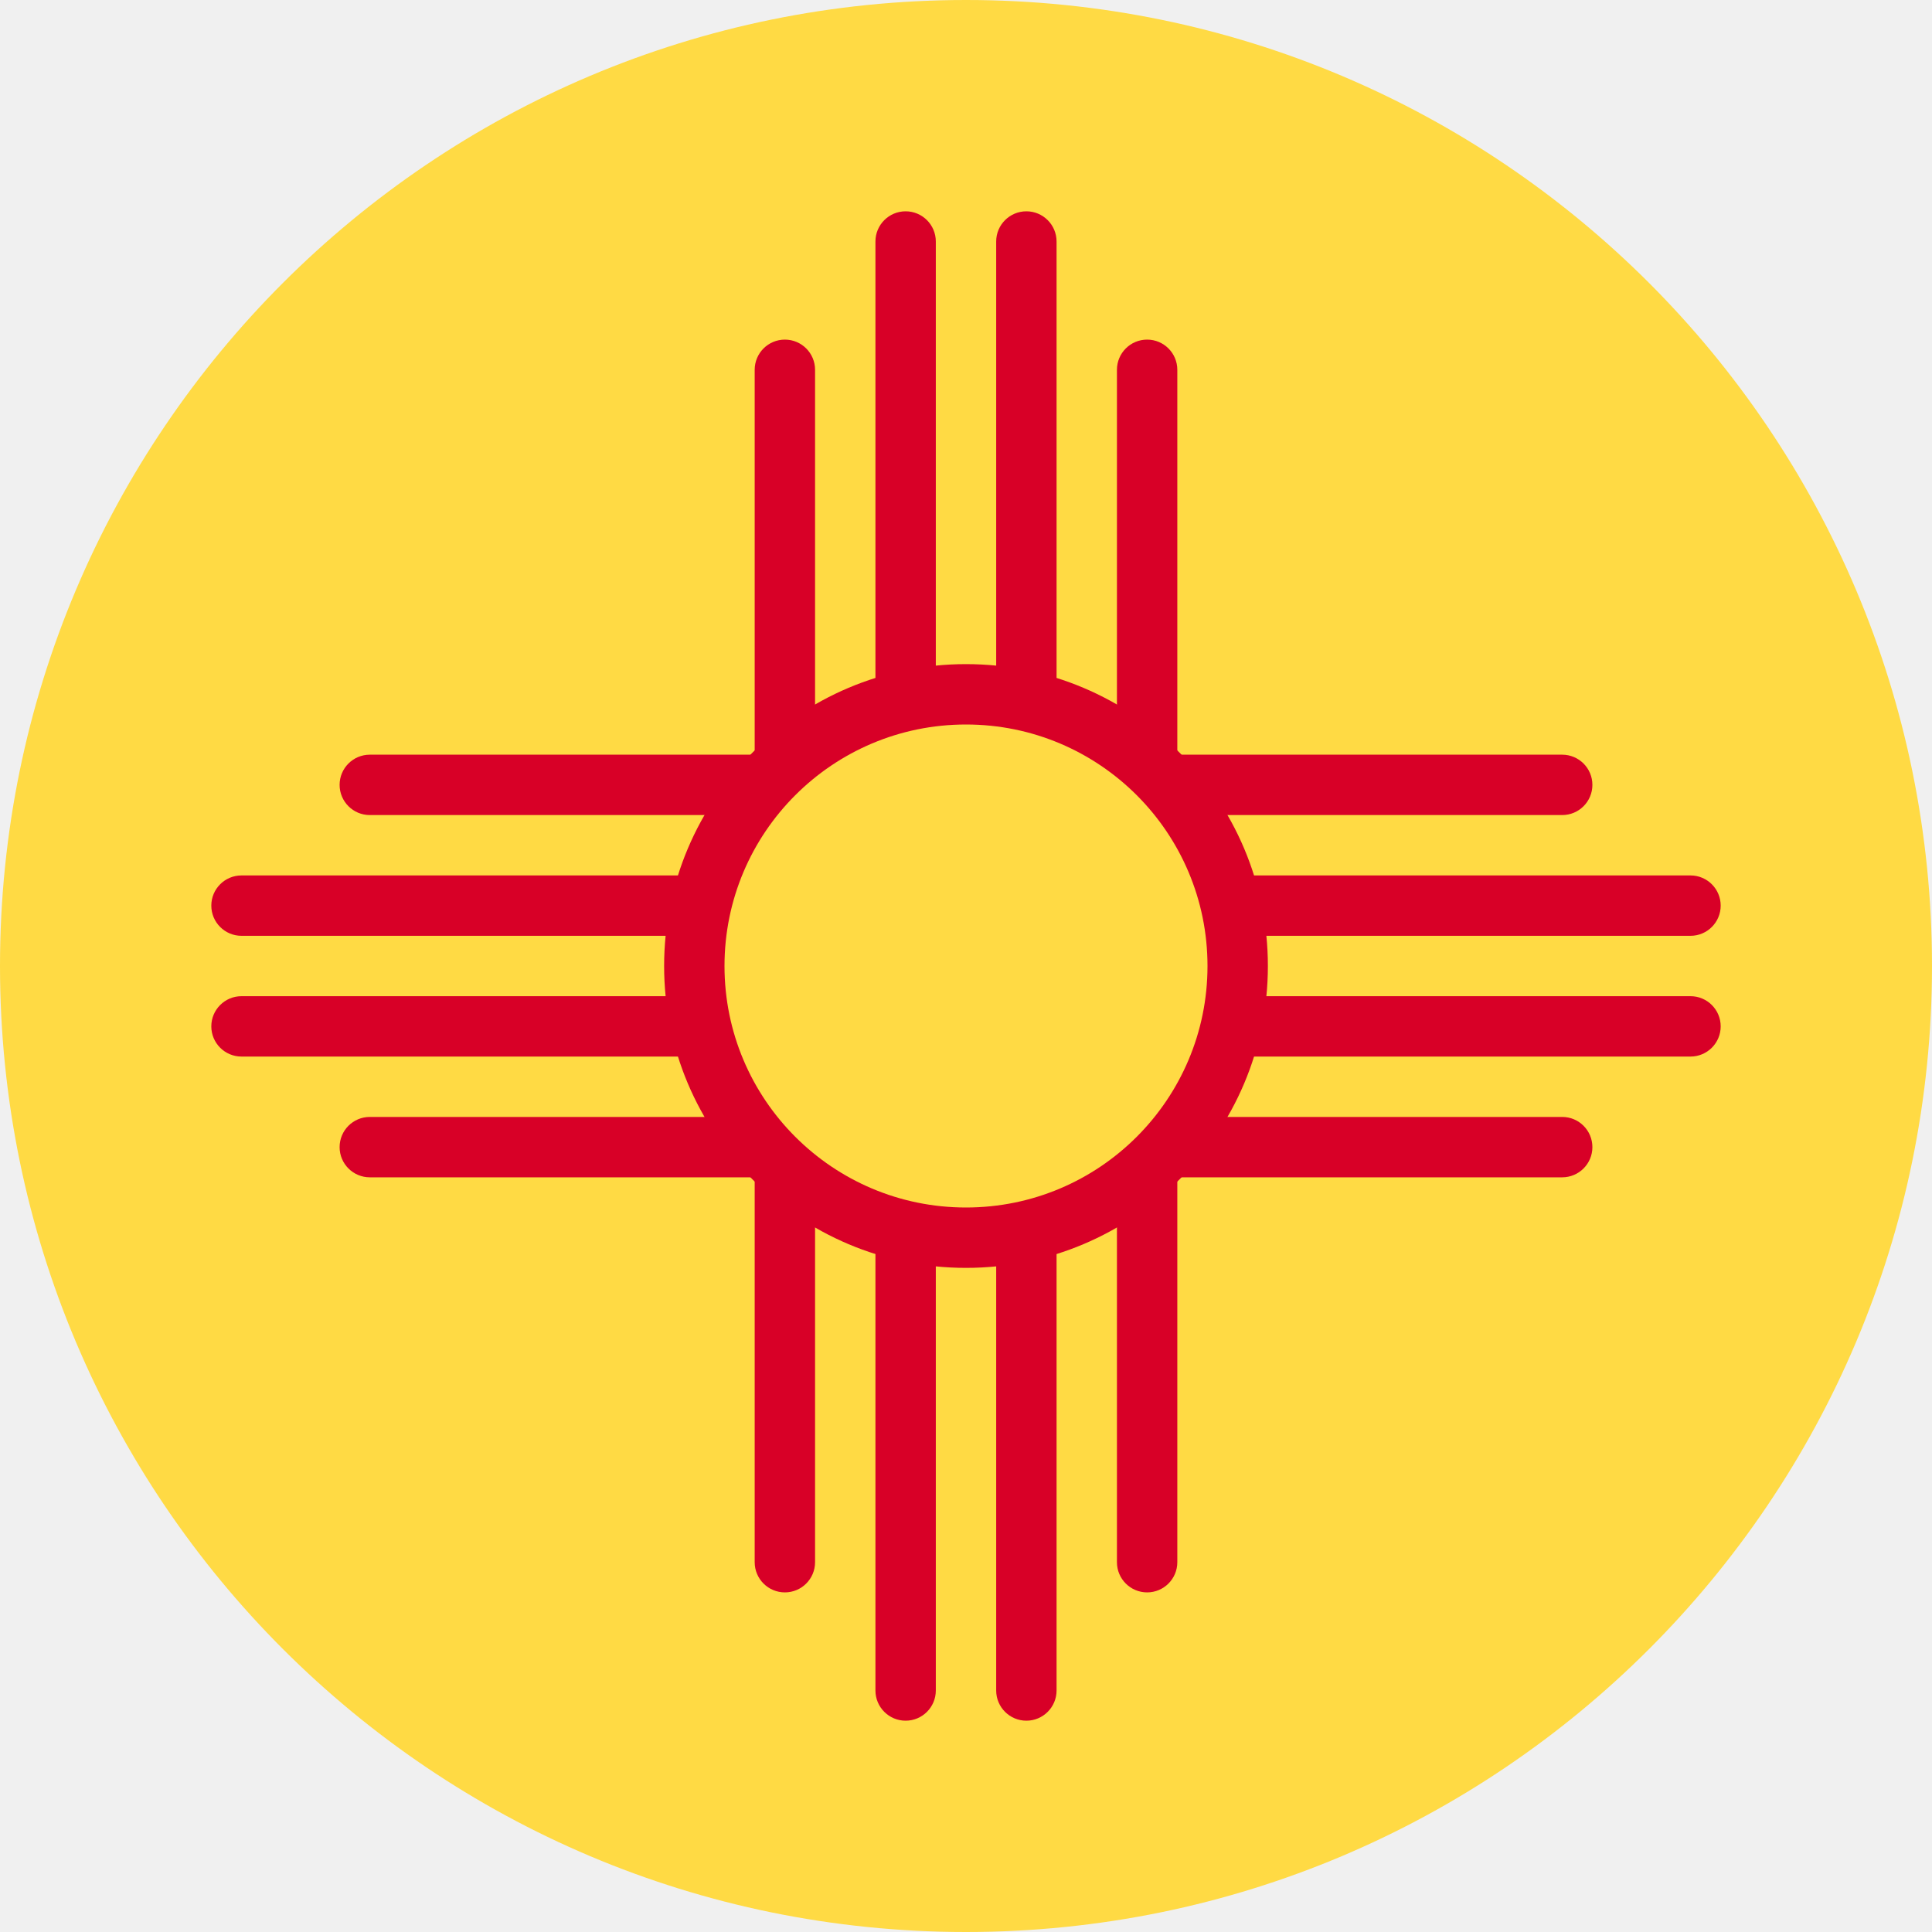
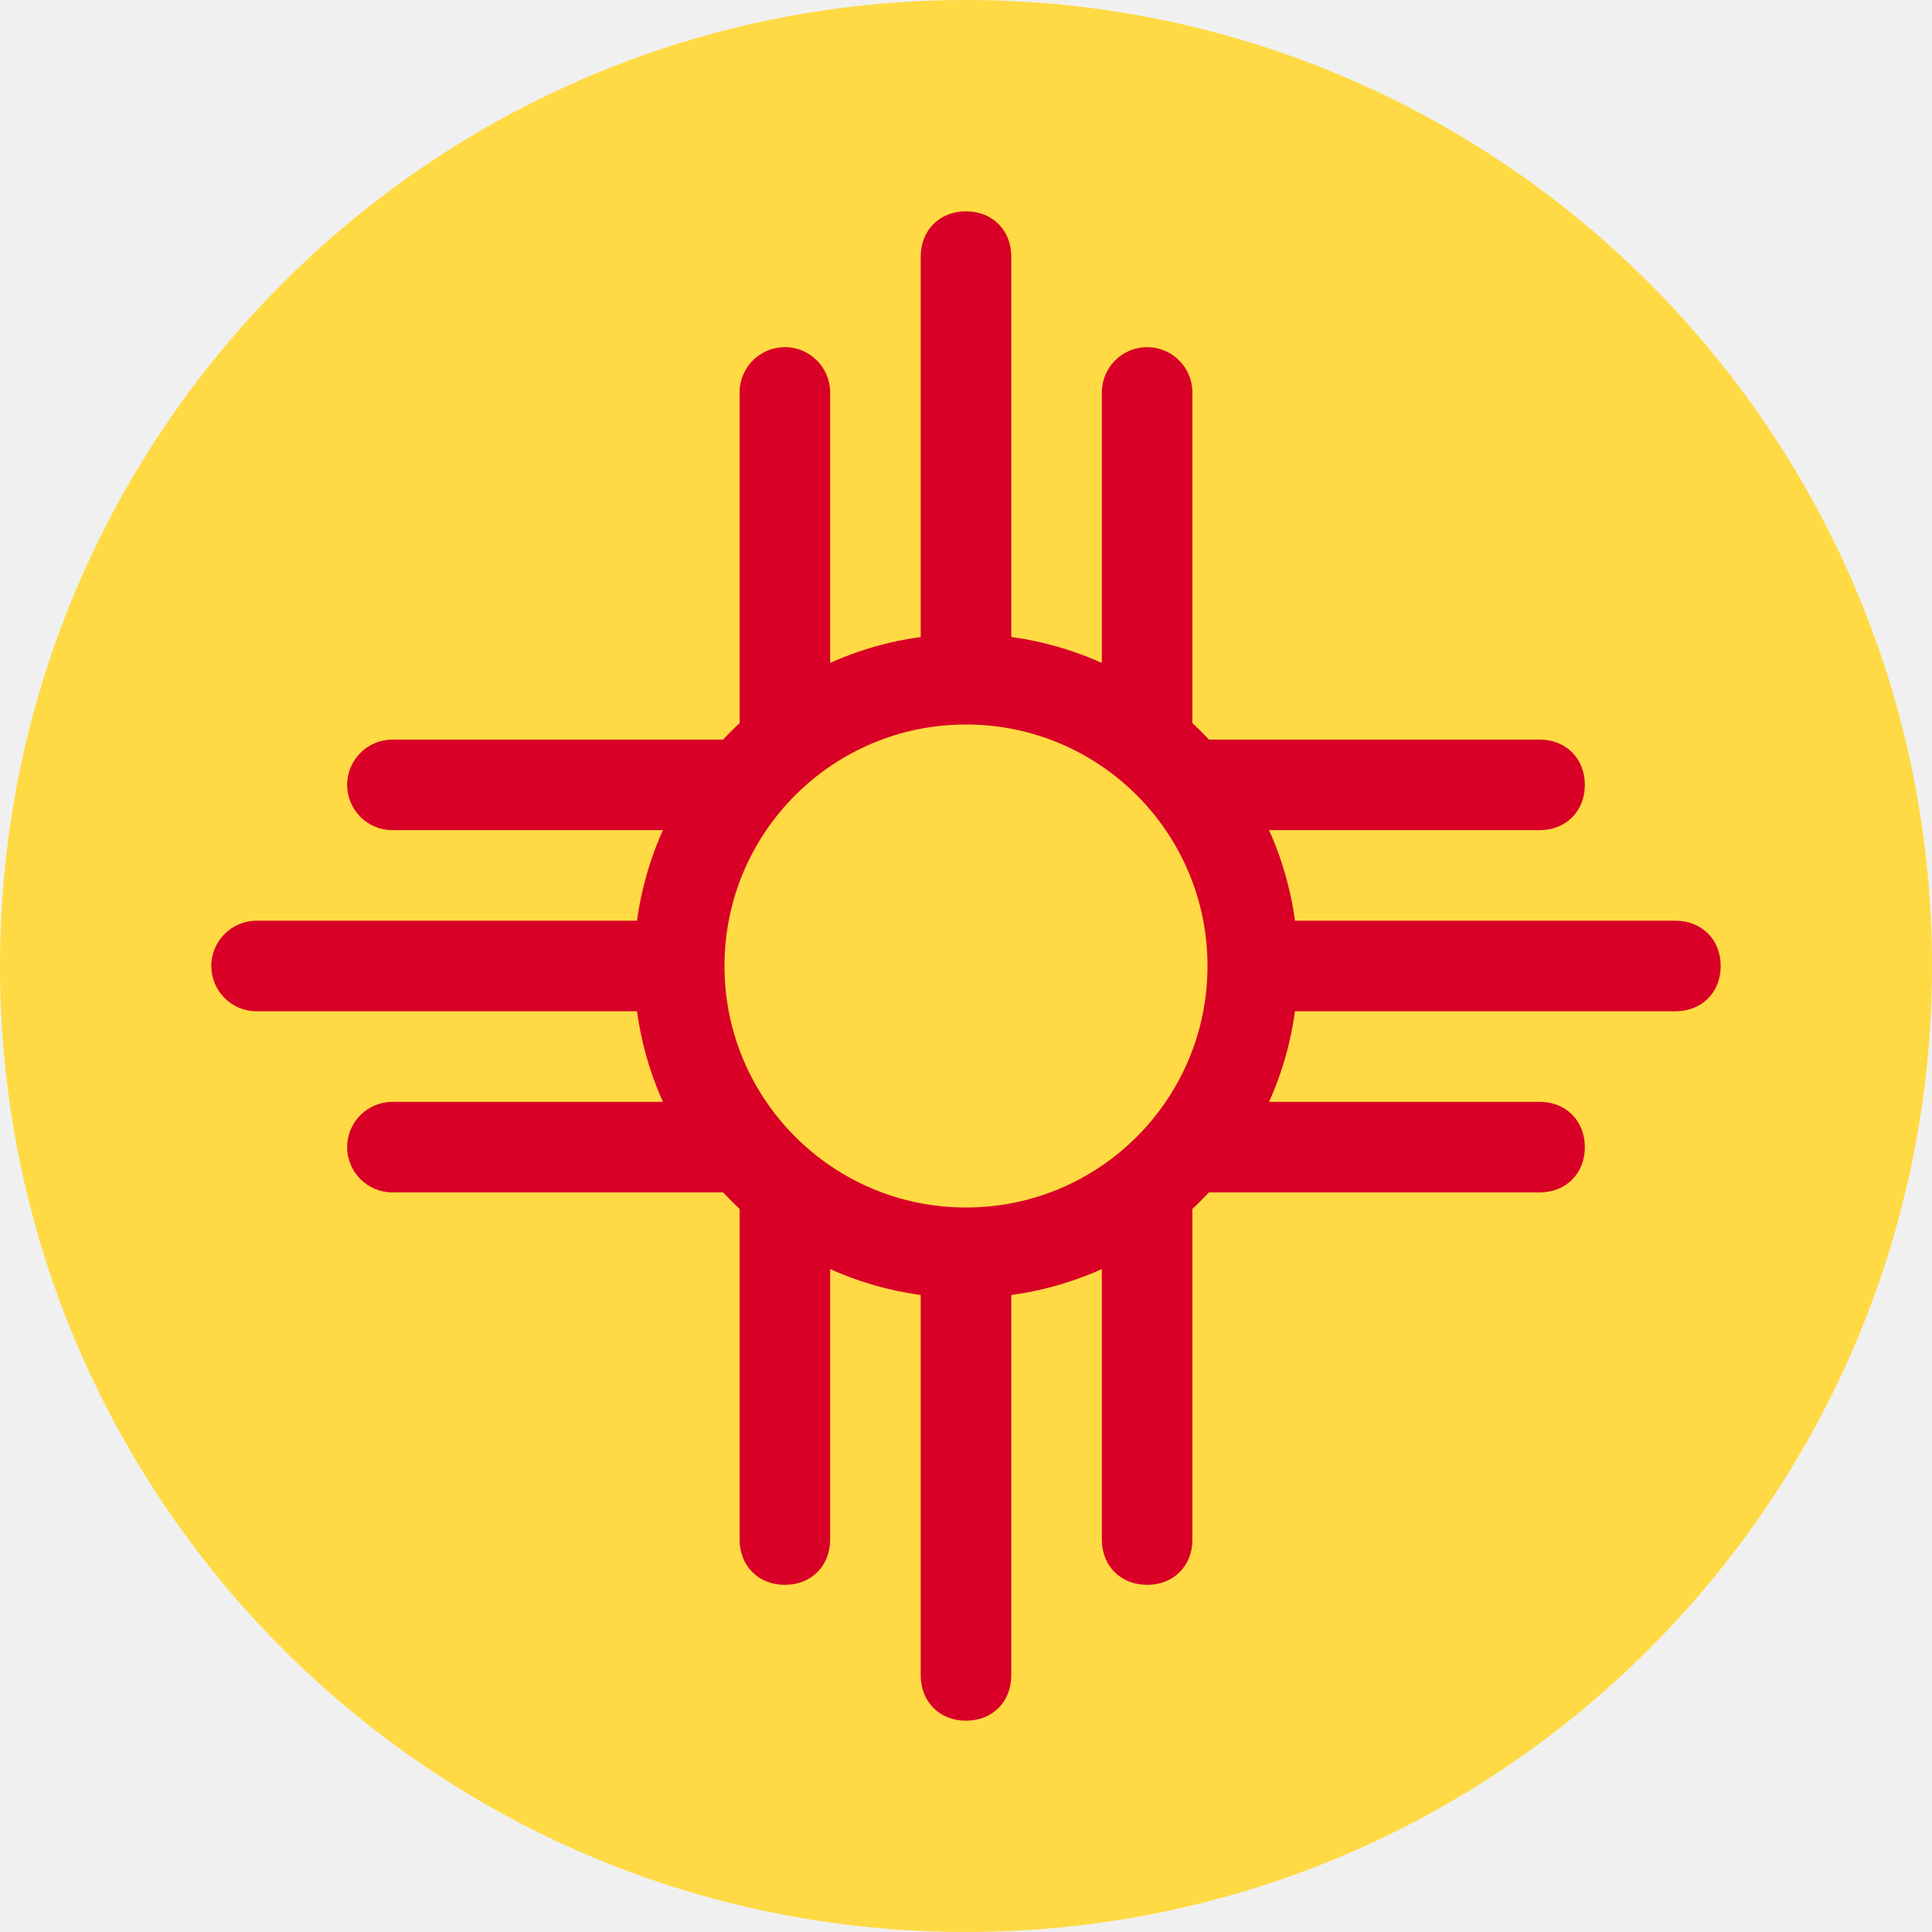
<svg xmlns="http://www.w3.org/2000/svg" width="512" height="512" viewBox="0 0 512 512">
  <mask id="a">
    <circle cx="256" cy="256" r="256" fill="#fff" />
  </mask>
  <g mask="url(#a)">
-     <path fill="#ffda44" d="M0 0h512v512H0z" />
-     <path fill="#d80027" d="M304 90a8 8 0 0 0-8 8v316a8 8 0 0 0 8 8 8 8 0 0 0 8-8V98a8 8 0 0 0-8-8zm-96 0a8 8 0 0 0-8 8v316a8 8 0 0 0 8 8 8 8 0 0 0 8-8V98a8 8 0 0 0-8-8zm64-34a8 8 0 0 0-8 8v384a8 8 0 0 0 8 8 8 8 0 0 0 8-8V64a8 8 0 0 0-8-8zm-32 0a8 8 0 0 0-8 8v384a8 8 0 0 0 8 8 8 8 0 0 0 8-8V64a8 8 0 0 0-8-8z" style="-inkscape-stroke:none" />
-     <path fill="#d80027" d="M304 90a8 8 0 0 0-8 8v316a8 8 0 0 0 8 8 8 8 0 0 0 8-8V98a8 8 0 0 0-8-8zm-96 0a8 8 0 0 0-8 8v316a8 8 0 0 0 8 8 8 8 0 0 0 8-8V98a8 8 0 0 0-8-8zm64-34a8 8 0 0 0-8 8v384a8 8 0 0 0 8 8 8 8 0 0 0 8-8V64a8 8 0 0 0-8-8zm-32 0a8 8 0 0 0-8 8v384a8 8 0 0 0 8 8 8 8 0 0 0 8-8V64a8 8 0 0 0-8-8z" style="-inkscape-stroke:none" transform="rotate(90 256 256)" />
-     <circle cx="256" cy="256" r="80" fill="#d80027" />
+     <path fill="#ffda44" d="M0 0h512v512H0Z" />
+     <path fill="#d80027" d="M256 56c-7 0-12 5-12 12v128h-24v-92a12 12 0 0 0-24 0v92h-92a12 12 0 0 0 0 24h92v24H68a12 12 0 0 0 0 24h128v24h-92a12 12 0 0 0 0 24h92v92c0 7 5 12 12 12s12-5 12-12v-92h24v128c0 7 5 12 12 12s12-5 12-12V316h24v92c0 7 5 12 12 12s12-5 12-12v-92h92c7 0 12-5 12-12s-5-12-12-12h-92v-24h128c7 0 12-5 12-12s-5-12-12-12H316v-24h92c7 0 12-5 12-12s-5-12-12-12h-92v-92a12 12 0 0 0-24 0v92h-24V68c0-7-5-12-12-12z" />
+     <circle cx="256" cy="256" r="88" fill="#d80027" />
    <circle cx="256" cy="256" r="64" fill="#ffda44" />
  </g>
</svg>
